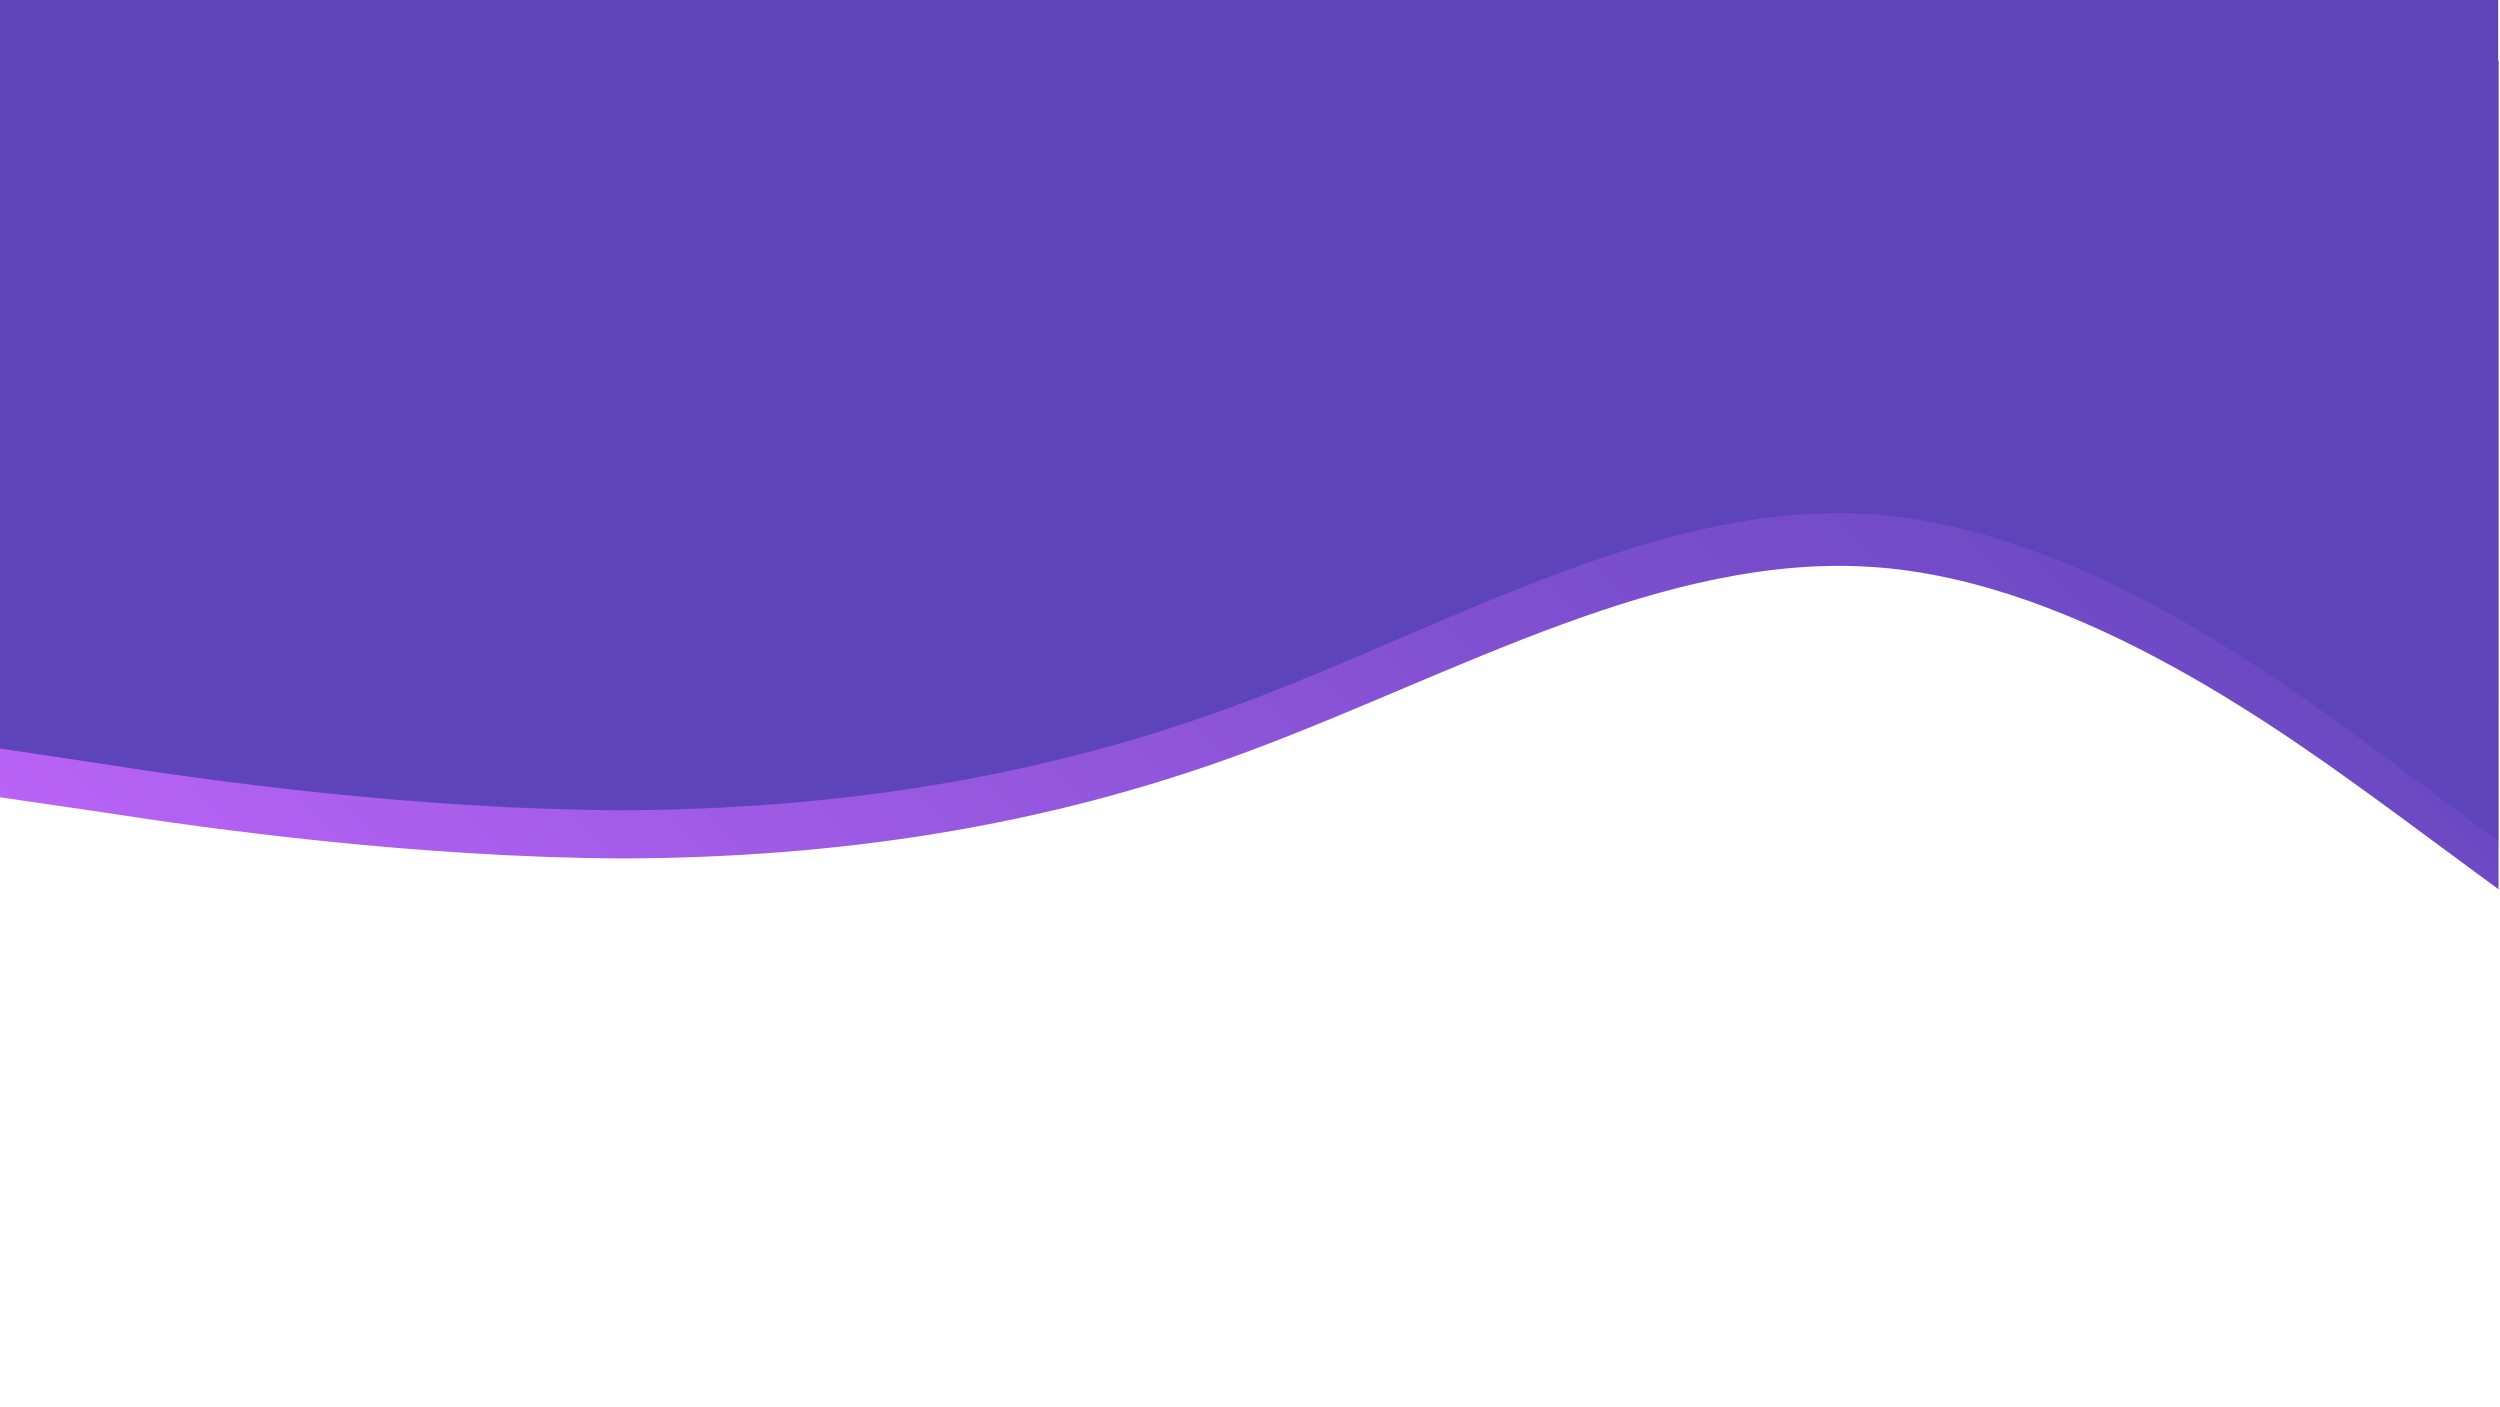
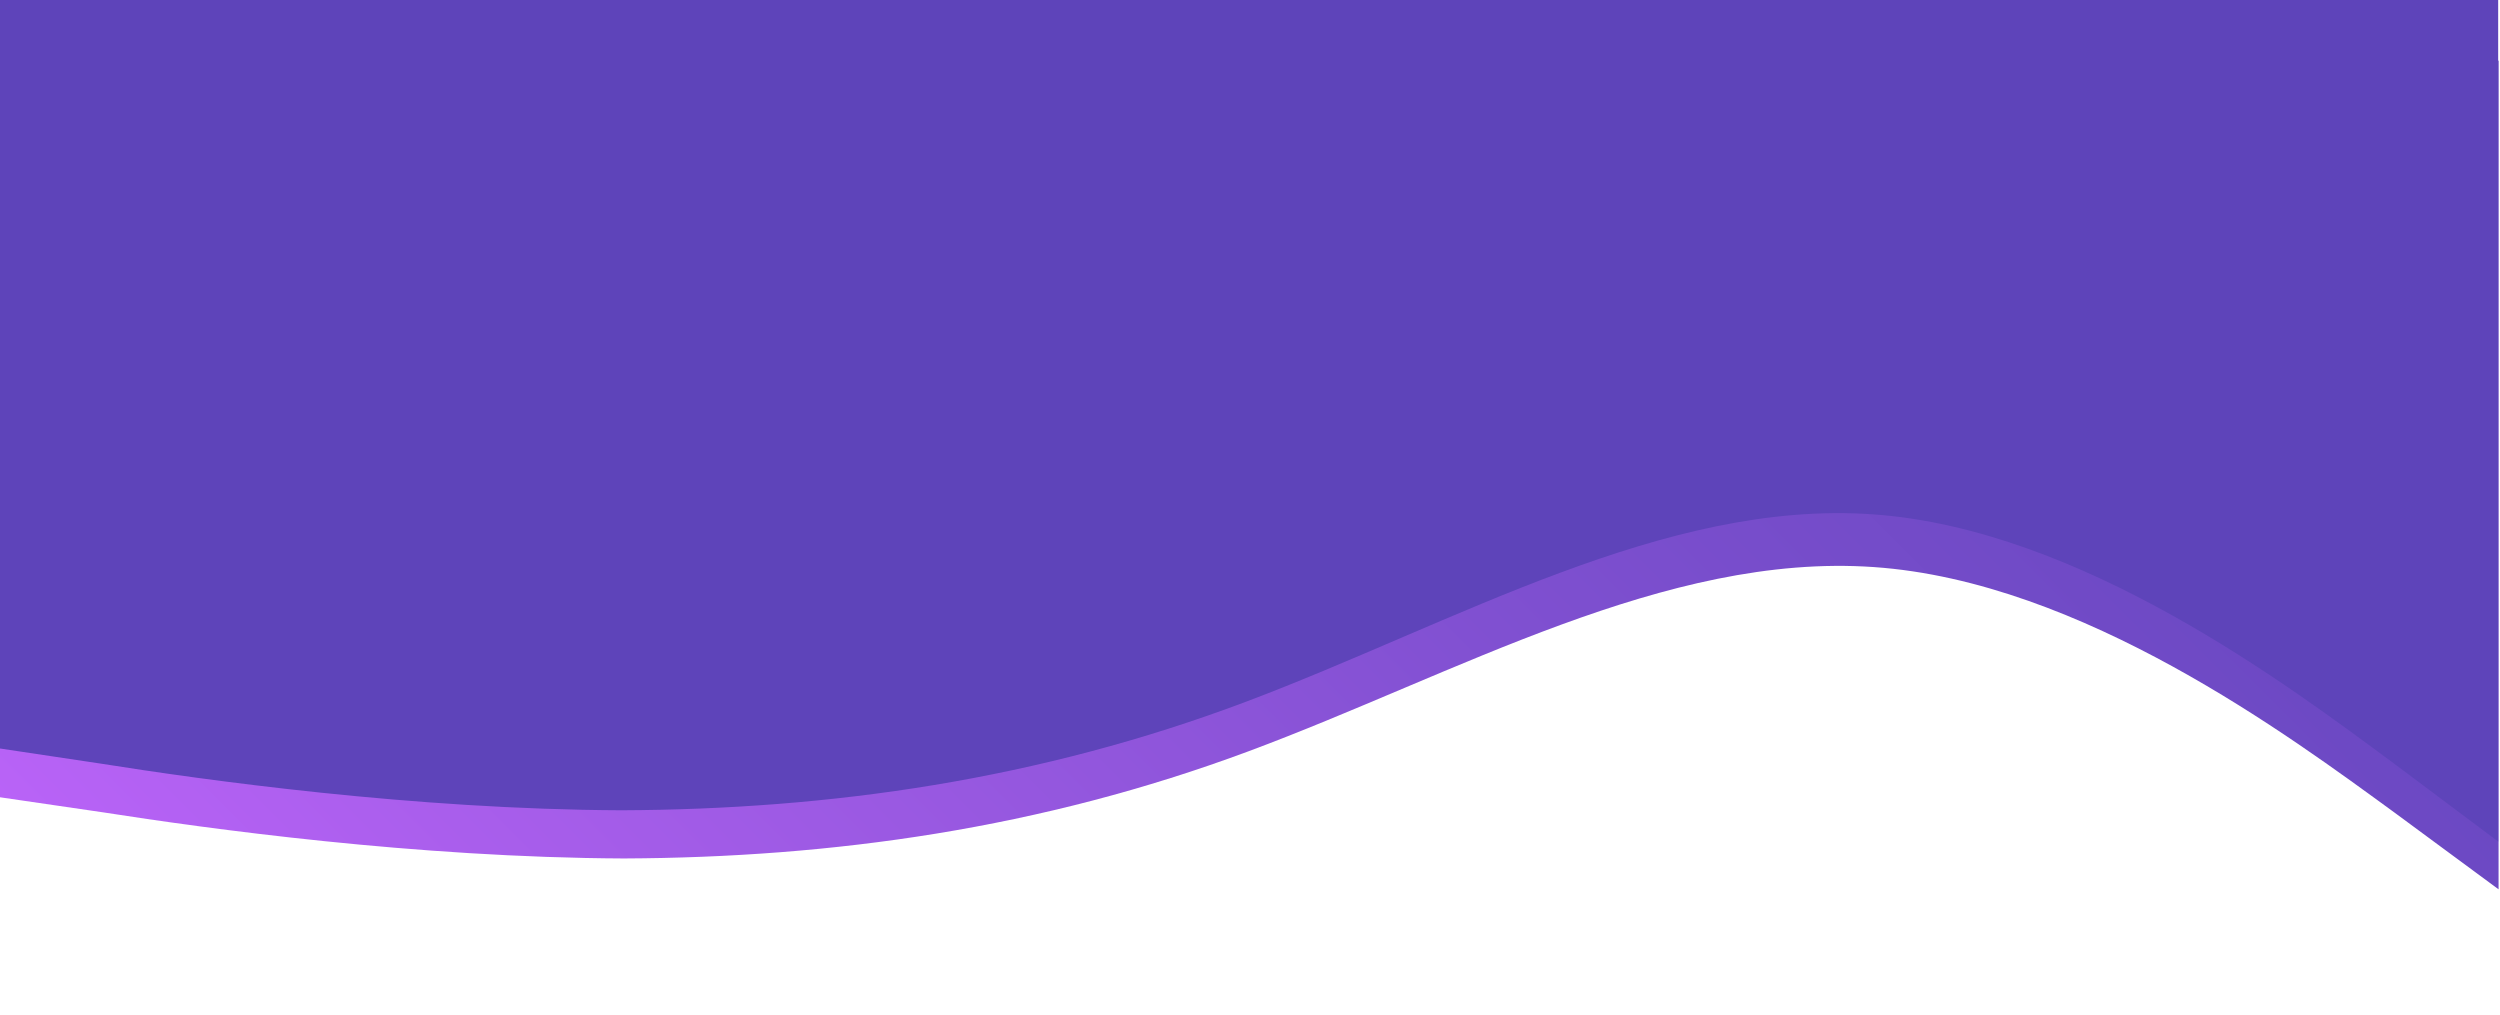
- <svg xmlns="http://www.w3.org/2000/svg" version="1.1" id="Capa_1" x="0px" y="0px" viewBox="0 0 1920 1080" style="enable-background:new 0 0 1920 1080;" xml:space="preserve">
+ <svg xmlns="http://www.w3.org/2000/svg" version="1.1" id="Capa_1" x="0px" y="0px" viewBox="0 0 1920 779" style="enable-background:new 0 0 1920 779;" xml:space="preserve">
  <style type="text/css">
	.st0{fill:url(#SVGID_1_);}
	.st1{fill:#5E44BA;}
</style>
  <g id="Capa_2_1_">
    <linearGradient id="SVGID_1_" gradientUnits="userSpaceOnUse" x1="355.527" y1="111.71" x2="1598.187" y2="1354.37" gradientTransform="matrix(1 0 0 -1 0 1080.11)">
      <stop offset="0" style="stop-color:#B963F7" />
      <stop offset="0.134" style="stop-color:#A95EEC" />
      <stop offset="0.514" style="stop-color:#8050D1" />
      <stop offset="0.816" style="stop-color:#6747C0" />
      <stop offset="0.998" style="stop-color:#5E44BA" />
    </linearGradient>
    <path class="st0" d="M-0.7,612.2l80,11.7c80,12.5,240,34.7,399.9,35.4c159.9-0.7,320-22.8,479.9-82.4   c159.9-59.5,320-152.5,479.9-141.4c159.9,11,320,130.3,399.9,188.5l80,59V46.6h-80c-80,0-240,0-399.9,0s-319.8,0-479.8,0   s-320,0-480.1,0s-320,0-399.9,0h-80V612.2z" />
  </g>
  <g id="Capa_2">
    <path class="st1" d="M-3,574.4l80,12c80,12.7,240.3,35.2,400.3,35.9c160.2-0.7,320.3-23.2,480.5-83.7s320.3-154.8,480.5-143.6   s320.3,132.3,400.3,191.4l80,59.9V0h-80c-80,0-240.2,0-400.3,0s-320,0-480.2,0S637.8,0,477.5,0S157.2,0,77.2,0H-3V574.4z" />
  </g>
</svg>
